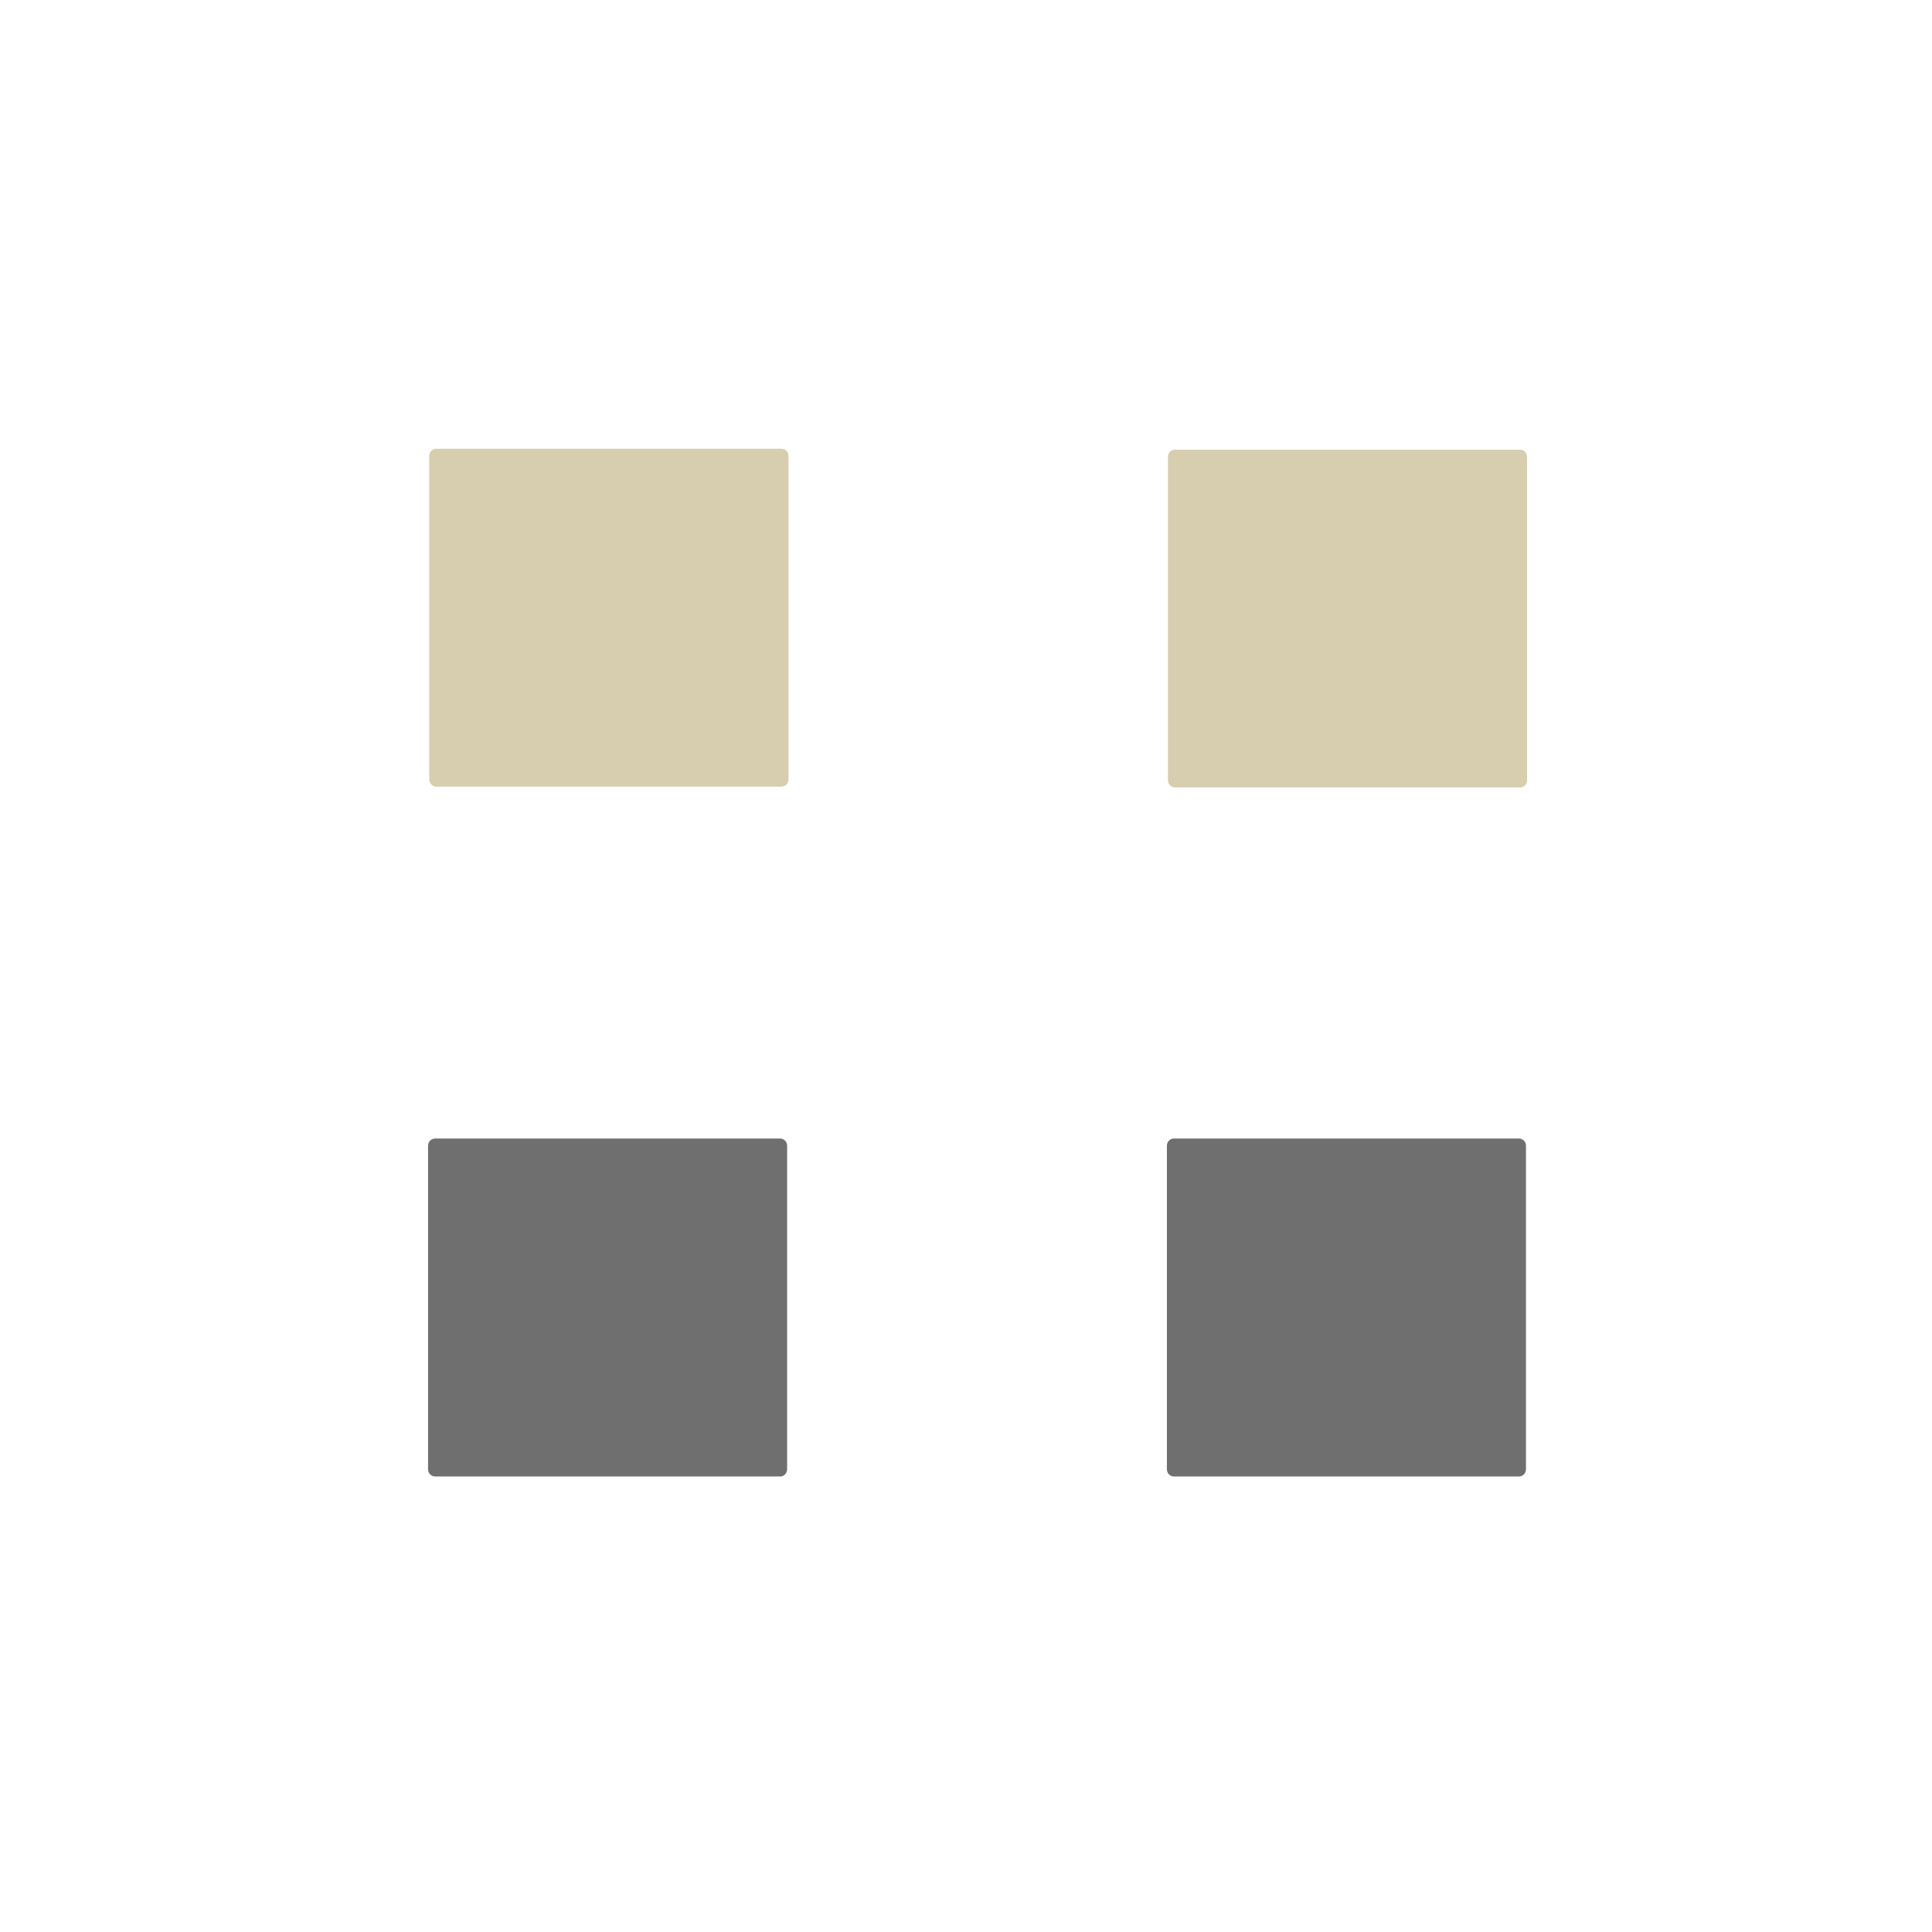
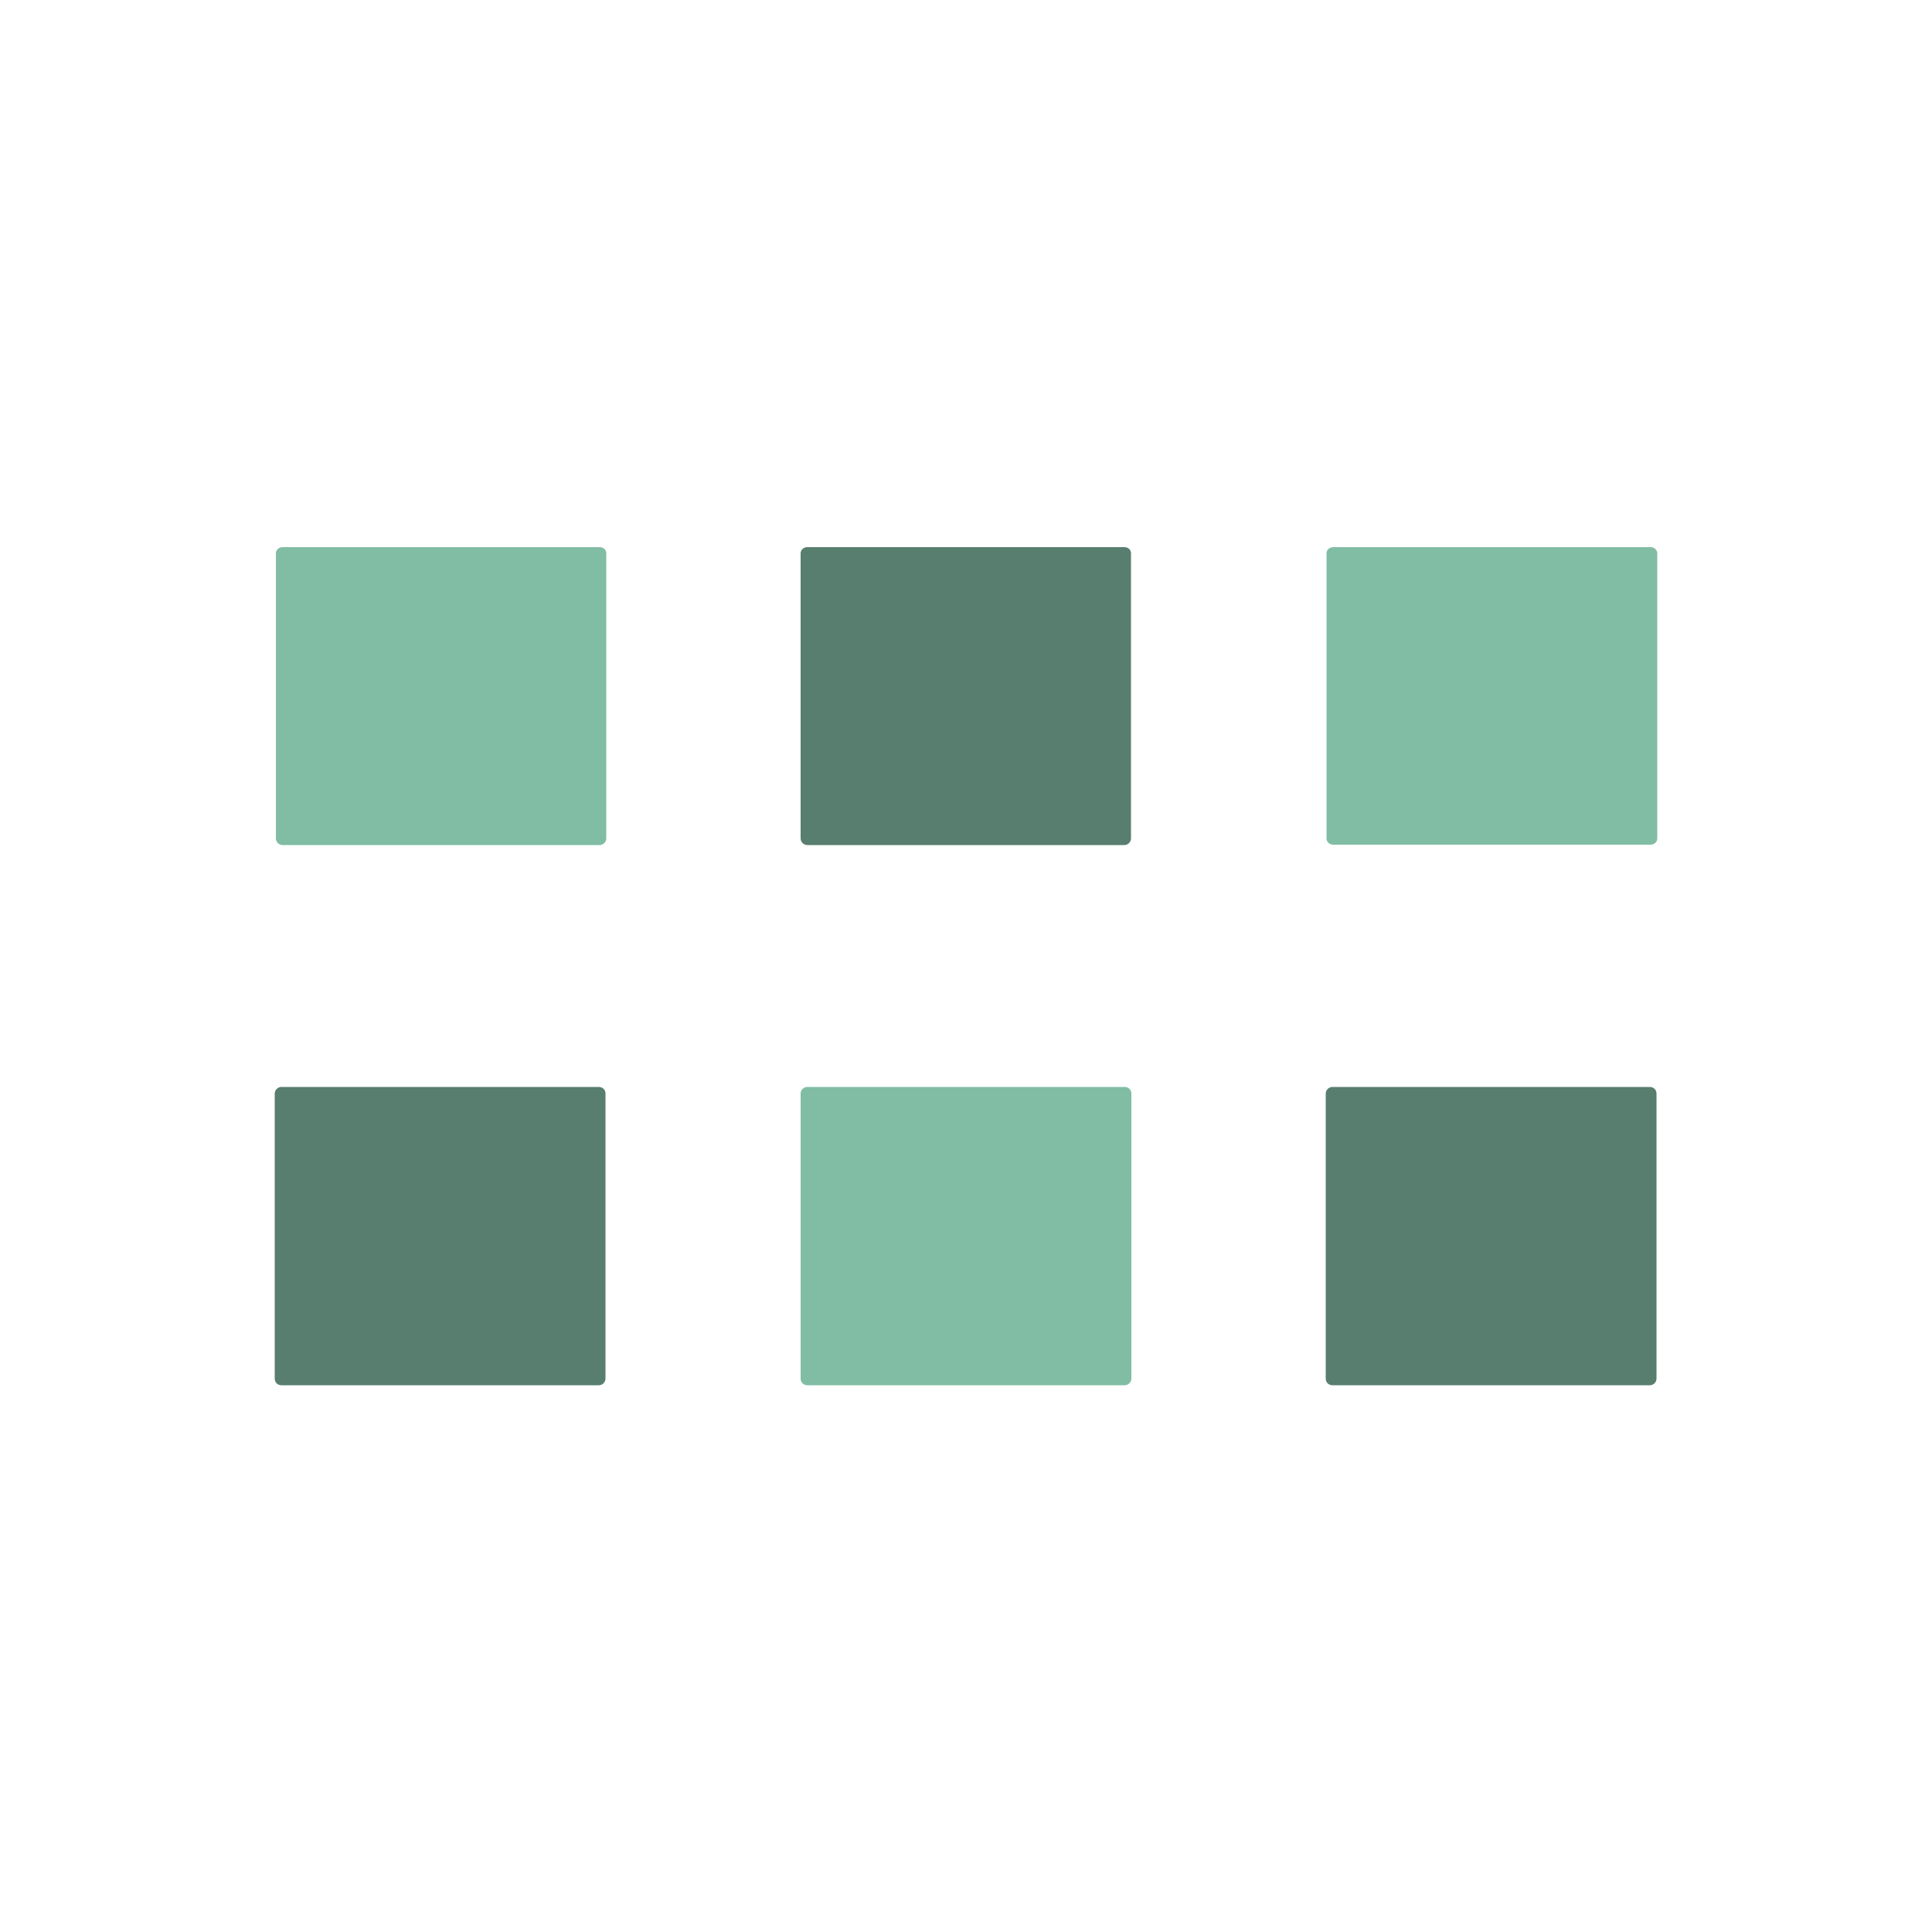
- <svg xmlns="http://www.w3.org/2000/svg" width="50px" height="px" viewBox="0 0 50 50" version="1.1">
+ <svg xmlns="http://www.w3.org/2000/svg" id="Layer_1" version="1.1" viewBox="0 0 50 50">
+   <defs>
+     <style>
+       .st0 {
+         fill: #81bda4;
+       }
+ 
+       .st1 {
+         fill: #577e6e;
+       }
+     </style>
+   </defs>
  <g id="surface2">
-     <path style=" stroke:none;fill-rule:nonzero;fill:rgb(84.314%,80.392%,68.627%);fill-opacity:1;" d="M 11.297 11.613 L 20.219 11.613 C 20.324 11.613 20.406 11.695 20.406 11.797 L 20.406 20.172 C 20.406 20.273 20.324 20.359 20.219 20.359 L 11.297 20.359 C 11.195 20.359 11.109 20.273 11.109 20.172 L 11.109 11.797 C 11.109 11.695 11.195 11.613 11.297 11.613 Z M 11.297 11.613 " />
-     <path style=" stroke:none;fill-rule:nonzero;fill:rgb(43.529%,43.529%,43.529%);fill-opacity:1;" d="M 11.262 29.465 L 20.188 29.465 C 20.289 29.465 20.371 29.547 20.371 29.652 L 20.371 38.023 C 20.371 38.129 20.289 38.211 20.188 38.211 L 11.262 38.211 C 11.16 38.211 11.078 38.129 11.078 38.023 L 11.078 29.652 C 11.078 29.547 11.16 29.465 11.262 29.465 Z M 11.262 29.465 " />
-     <path style=" stroke:none;fill-rule:nonzero;fill:rgb(84.314%,80.392%,68.627%);fill-opacity:1;" d="M 30.41 11.637 L 39.336 11.637 C 39.438 11.637 39.52 11.719 39.52 11.82 L 39.52 20.195 C 39.52 20.297 39.438 20.379 39.336 20.379 L 30.41 20.379 C 30.309 20.379 30.227 20.297 30.227 20.195 L 30.227 11.82 C 30.227 11.719 30.309 11.637 30.41 11.637 Z M 30.41 11.637 " />
-     <path style=" stroke:none;fill-rule:nonzero;fill:rgb(43.529%,43.529%,43.529%);fill-opacity:1;" d="M 30.383 29.465 L 39.309 29.465 C 39.41 29.465 39.492 29.547 39.492 29.652 L 39.492 38.023 C 39.492 38.129 39.41 38.211 39.309 38.211 L 30.383 38.211 C 30.281 38.211 30.199 38.129 30.199 38.023 L 30.199 29.652 C 30.199 29.547 30.281 29.465 30.383 29.465 Z M 30.383 29.465 " />
+     <path class="st0" d="M7.31,14.16h8.21c.1,0,.17.07.17.16v7.38c0,.09-.08.17-.17.17H7.31c-.09,0-.17-.08-.17-.17v-7.38c0-.09.08-.16.17-.16Z" />
+     <path class="st1" d="M7.28,28.13h8.22c.09,0,.17.07.17.17v7.38c0,.09-.08.17-.17.17H7.28c-.09,0-.17-.07-.17-.17v-7.38c0-.09.08-.17.17-.17Z" />
+     <path class="st0" d="M34.5,14.16h8.22c.09,0,.17.07.17.16v7.38c0,.09-.08.16-.17.16h-8.22c-.09,0-.17-.07-.17-.16v-7.38c0-.09.08-.16.17-.16Z" />
+     <path class="st1" d="M34.48,28.13h8.22c.09,0,.17.07.17.17v7.38c0,.09-.08.17-.17.17h-8.22c-.09,0-.17-.07-.17-.17v-7.38c0-.09.08-.17.17-.17Z" />
+     <path class="st1" d="M20.89,14.16h8.21c.1,0,.17.07.17.16v7.38c0,.09-.08.17-.17.17h-8.21c-.09,0-.17-.08-.17-.17v-7.38c0-.09.08-.16.17-.16Z" />
+     <path class="st0" d="M20.89,28.13h8.22c.09,0,.17.07.17.17v7.38c0,.09-.08.17-.17.17h-8.22c-.09,0-.17-.07-.17-.17v-7.38c0-.09.08-.17.17-.17Z" />
  </g>
</svg>
